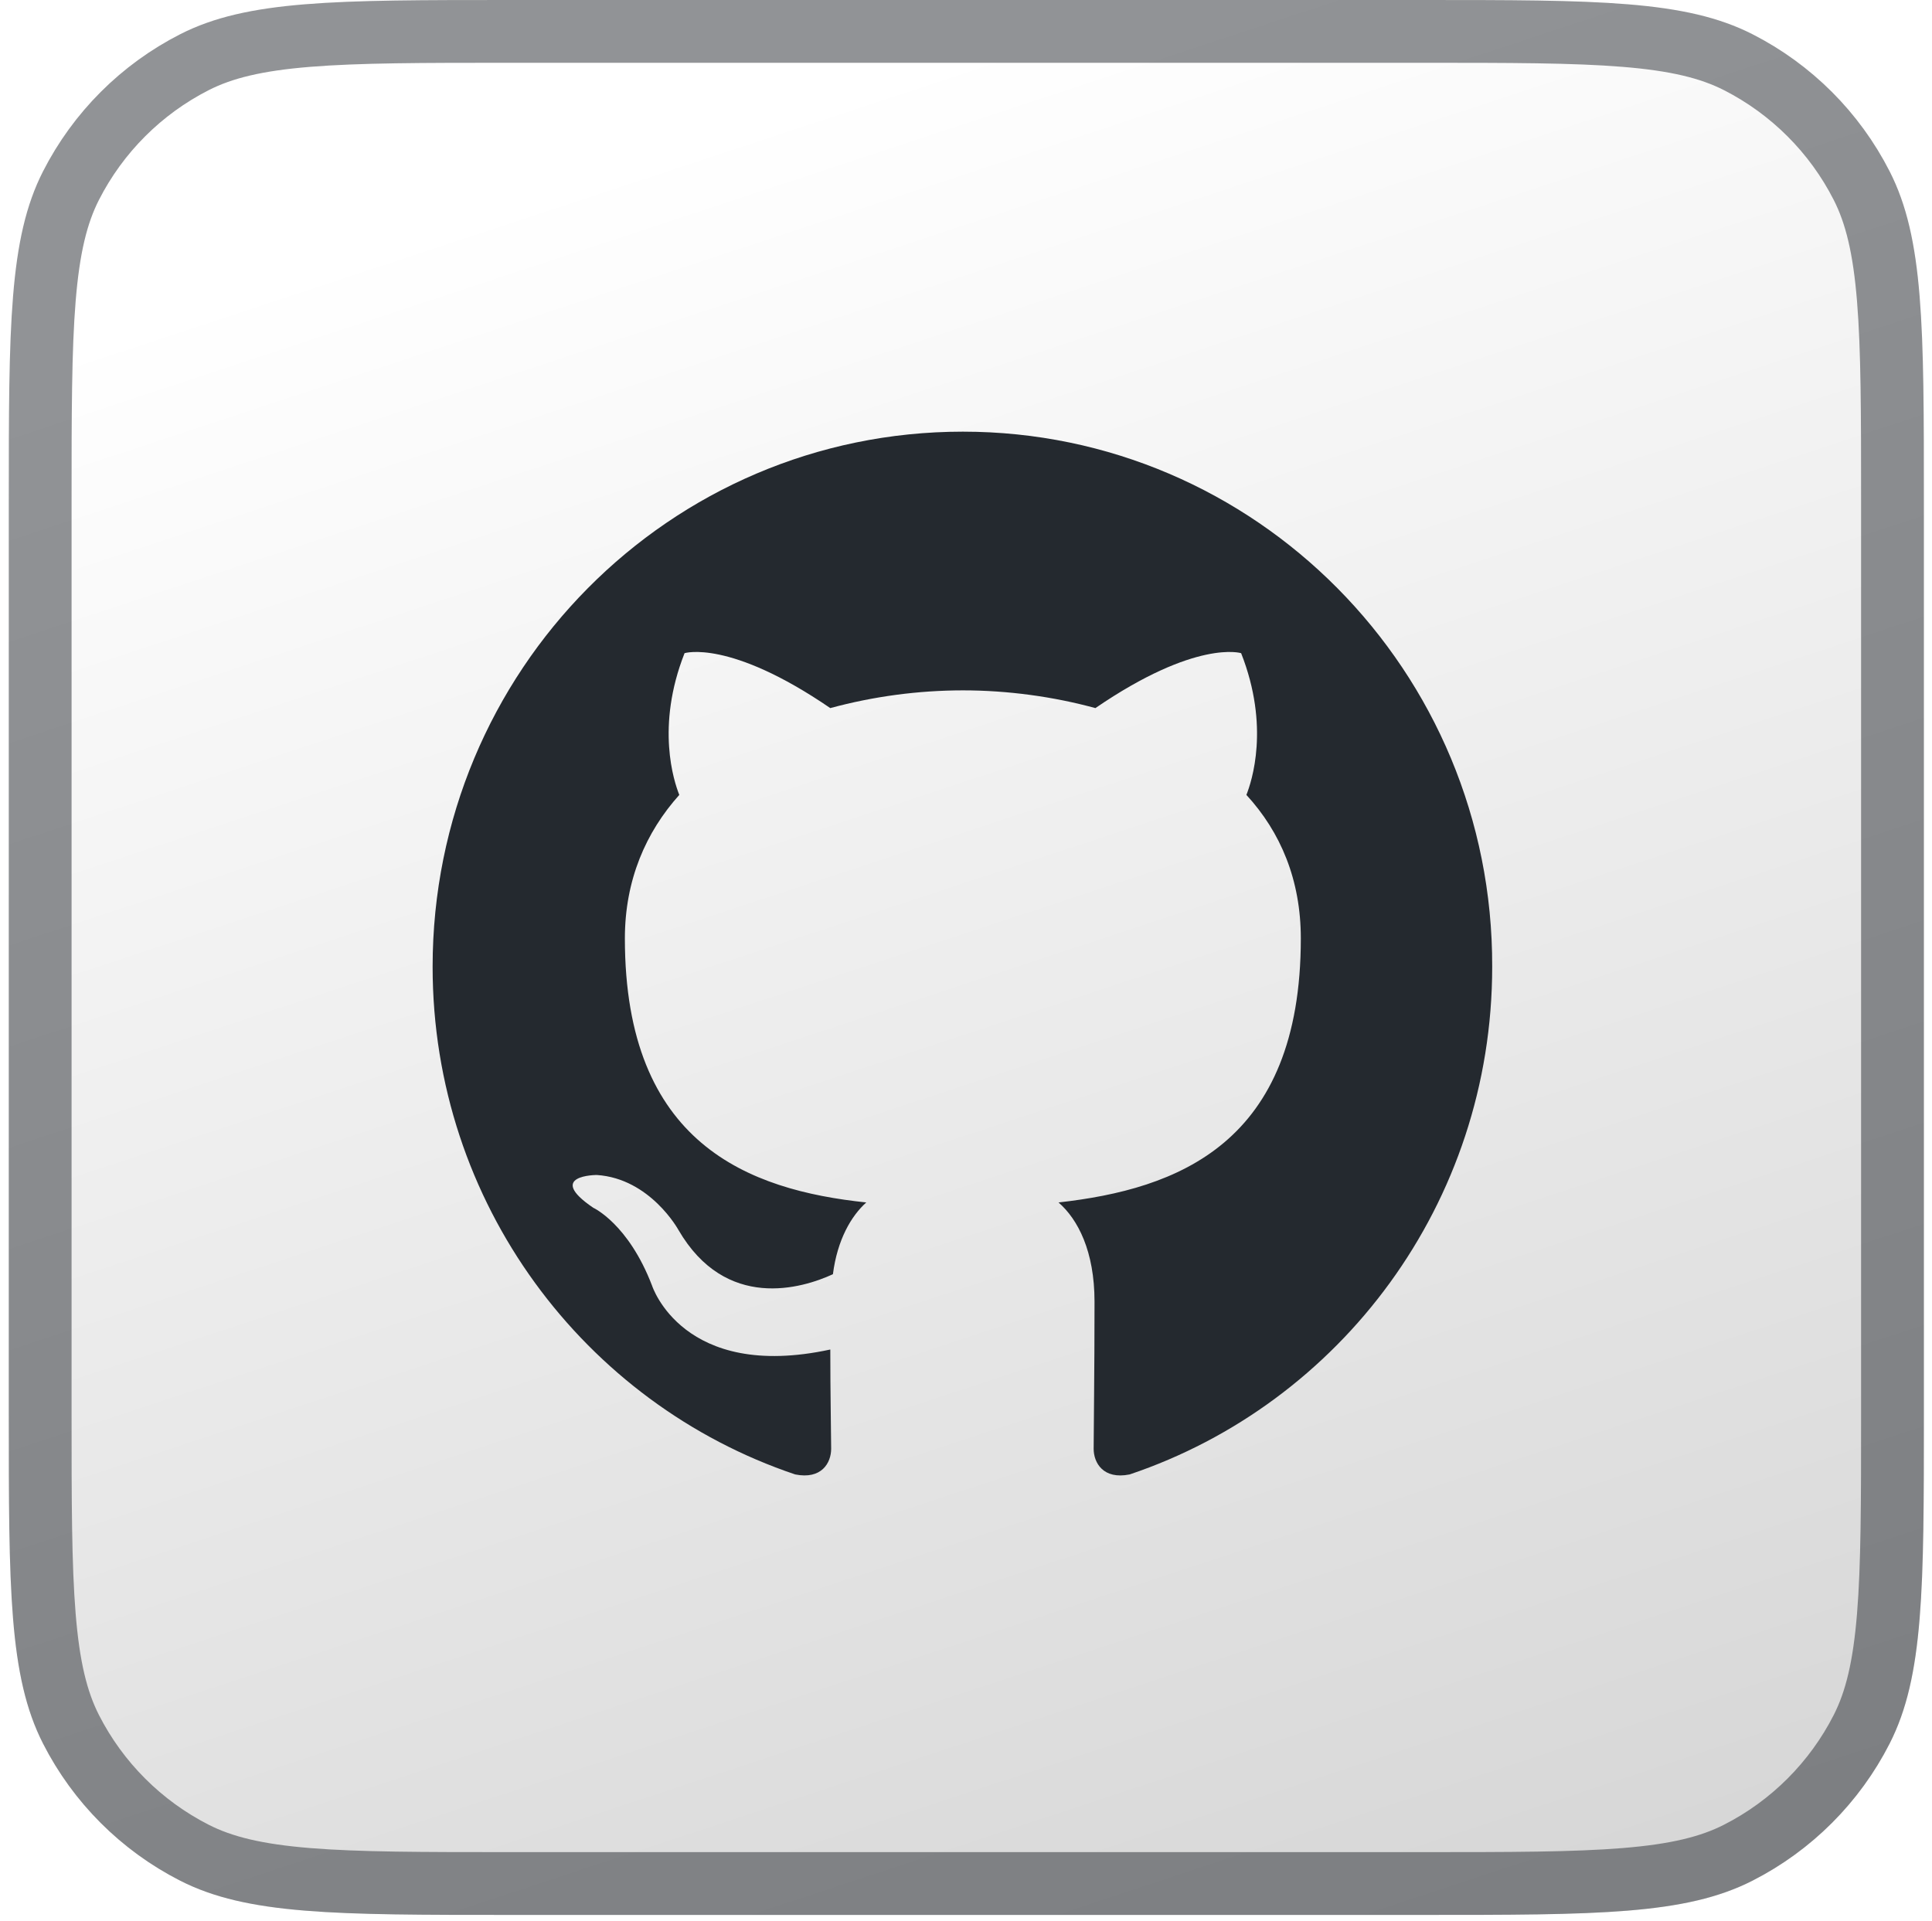
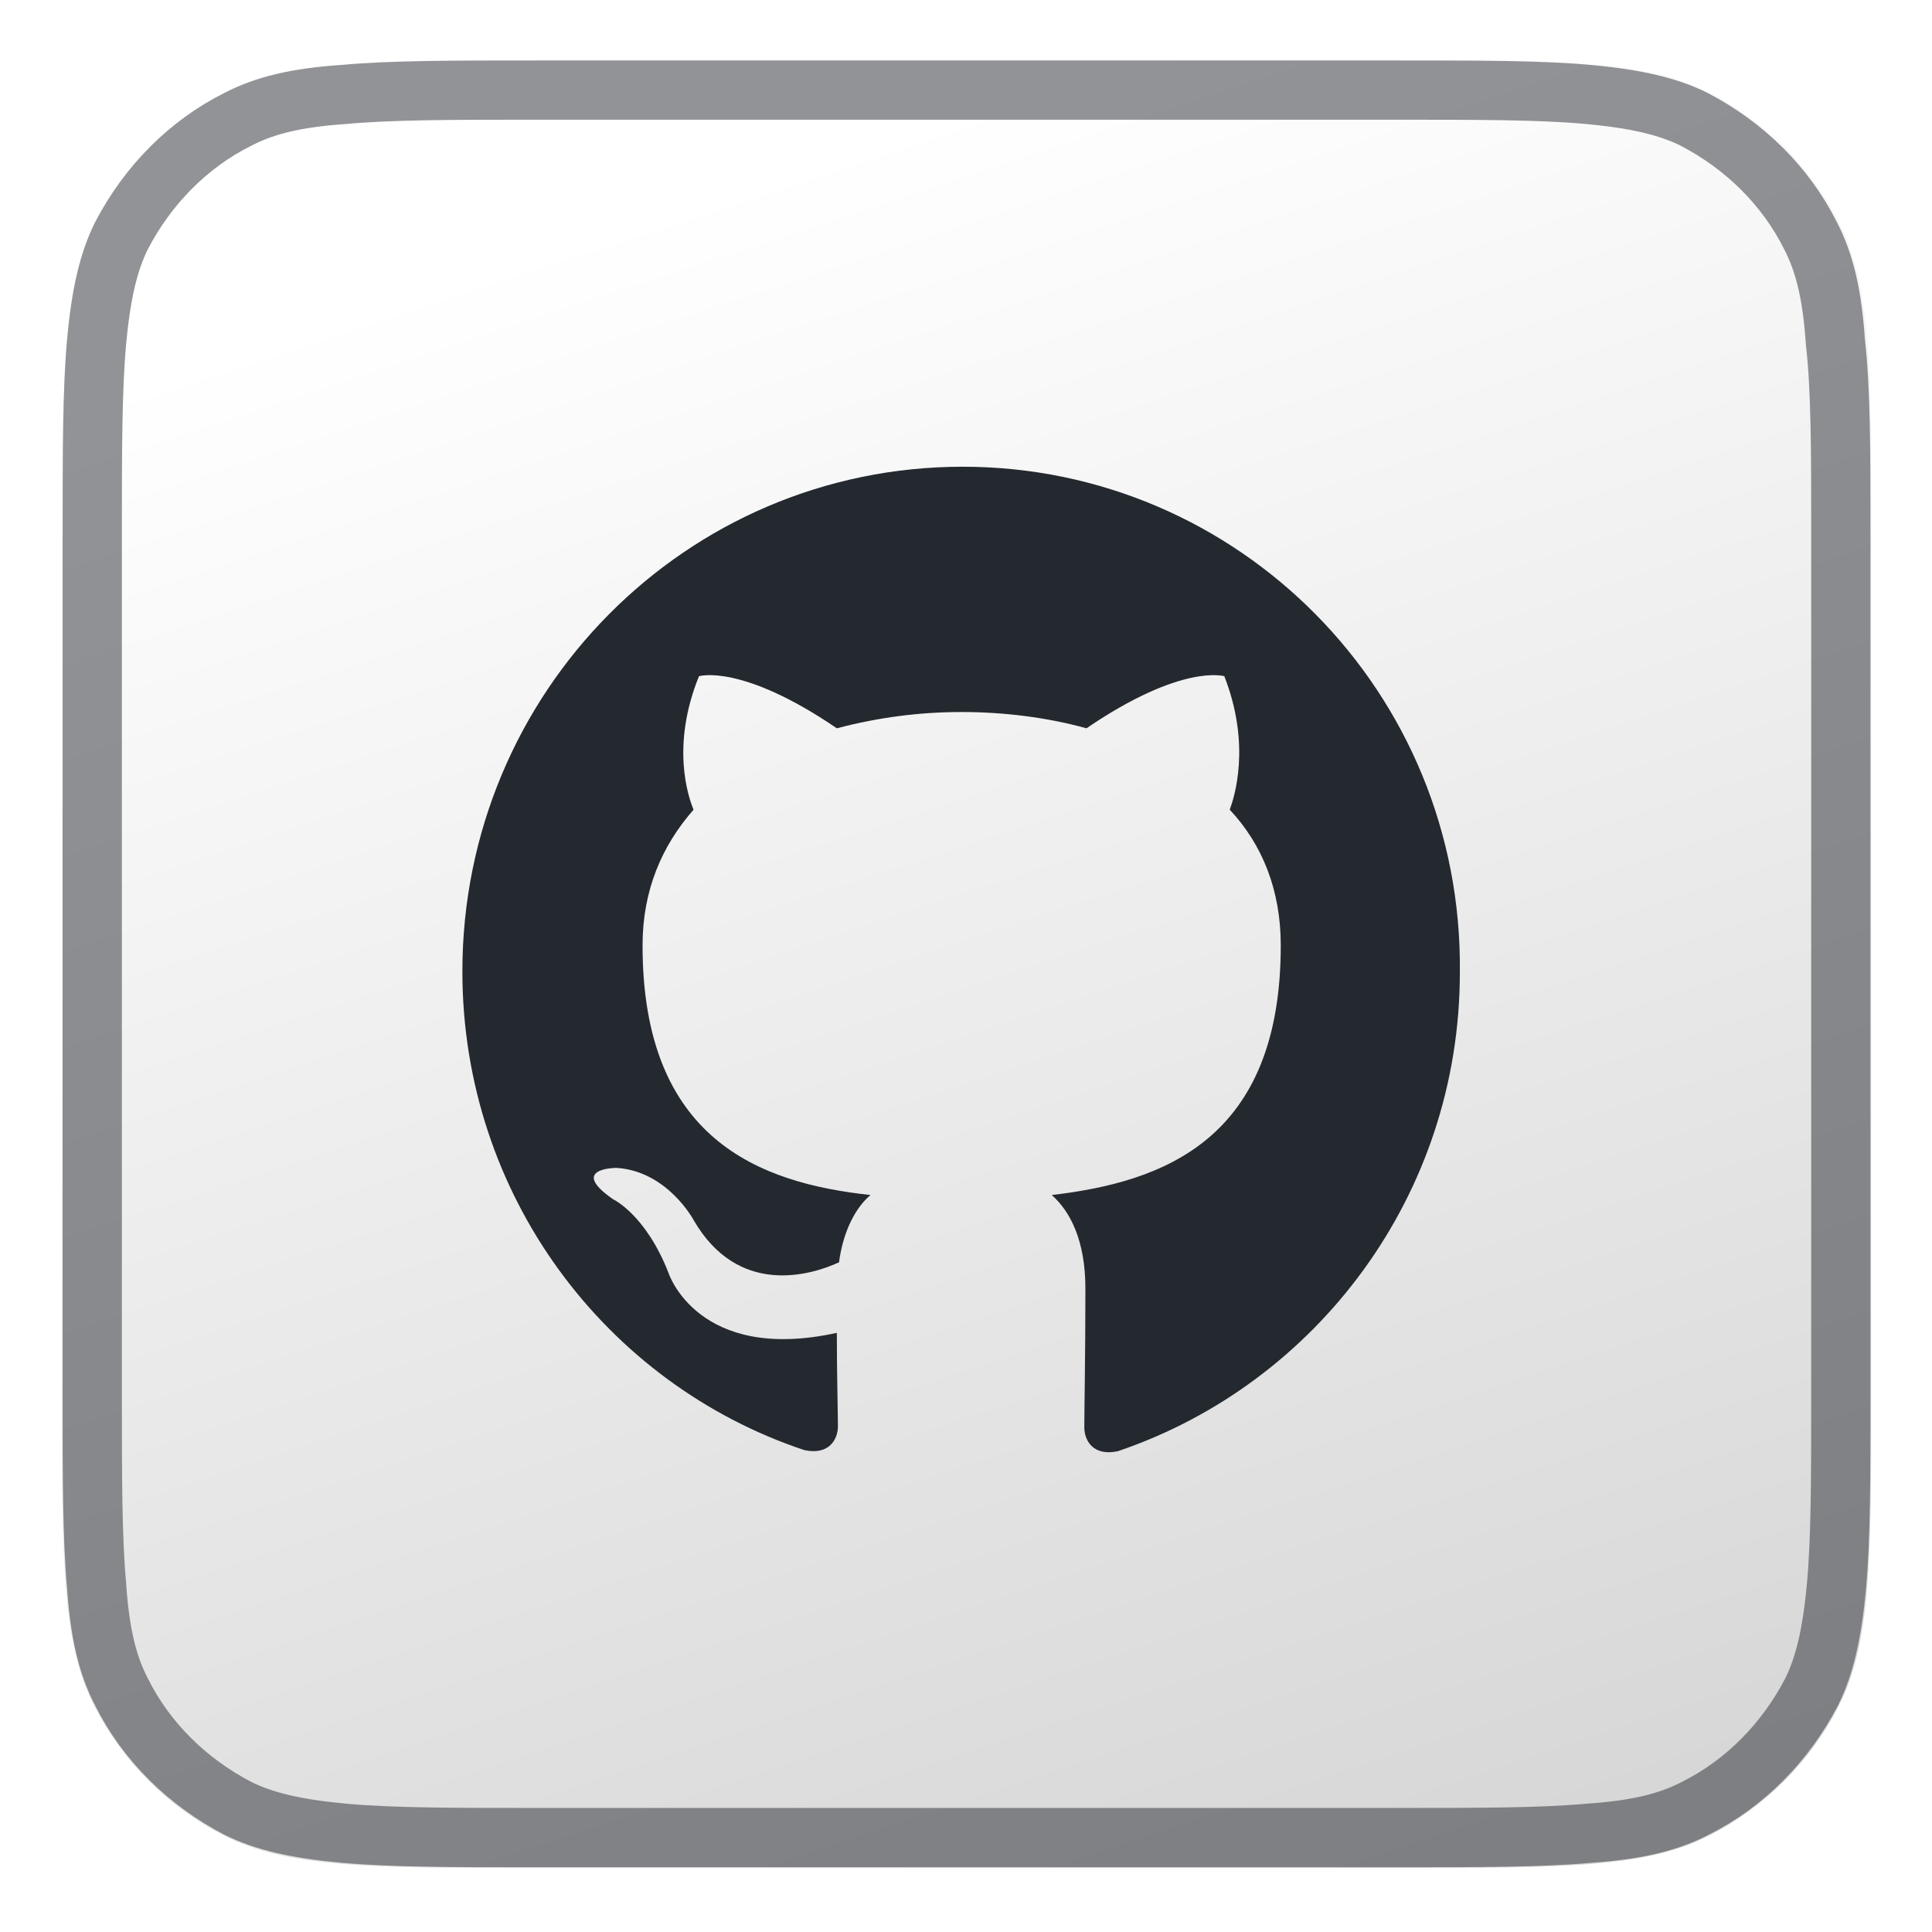
- <svg xmlns="http://www.w3.org/2000/svg" width="168" height="167" viewBox="0 0 168 167" fill="none">
-   <path d="M0.764 43.68C0.764 28.391 0.764 20.746 3.739 14.906C6.357 9.769 10.533 5.593 15.67 2.976C21.509 0 29.154 0 44.444 0L123.614 0C138.903 0 146.548 0 152.388 2.976C157.524 5.593 161.701 9.769 164.318 14.906C167.294 20.746 167.294 28.391 167.294 43.68L167.294 122.85C167.294 138.139 167.294 145.784 164.318 151.624C161.701 156.761 157.524 160.937 152.388 163.554C146.548 166.53 138.903 166.53 123.614 166.53L44.444 166.53C29.154 166.53 21.509 166.53 15.67 163.554C10.533 160.937 6.357 156.761 3.739 151.624C0.764 145.784 0.764 138.139 0.764 122.85L0.764 43.68Z" fill="url(#paint0_linear_1389_18106)" />
-   <path d="M164.564 43.68L164.564 122.85C164.564 130.54 164.562 136.143 164.201 140.558C163.843 144.942 163.145 147.914 161.886 150.385C159.53 155.008 155.771 158.766 151.148 161.122C148.677 162.381 145.705 163.079 141.322 163.437C136.907 163.798 131.303 163.8 123.614 163.8L44.444 163.8C36.754 163.8 31.151 163.798 26.735 163.437C22.352 163.079 19.38 162.381 16.909 161.122C12.286 158.766 8.527 155.008 6.172 150.385C4.913 147.914 4.215 144.942 3.857 140.558C3.496 136.143 3.494 130.54 3.494 122.85L3.494 43.68C3.494 35.99 3.496 30.387 3.857 25.972C4.215 21.588 4.913 18.616 6.172 16.145C8.527 11.522 12.286 7.764 16.909 5.408C19.38 4.149 22.352 3.451 26.735 3.093C31.151 2.732 36.754 2.73 44.444 2.73L123.614 2.73C131.303 2.73 136.907 2.732 141.322 3.093C145.705 3.451 148.677 4.149 151.148 5.408C155.771 7.764 159.53 11.522 161.886 16.145C163.145 18.616 163.843 21.588 164.201 25.972C164.562 30.387 164.564 35.99 164.564 43.68Z" stroke="#24292F" stroke-opacity="0.5" stroke-width="5.46" />
-   <path fill-rule="evenodd" clip-rule="evenodd" d="M83.727 37.539C58.23 37.539 37.619 58.341 37.619 84.076C37.619 104.646 50.825 122.059 69.146 128.223C71.436 128.686 72.275 127.221 72.275 125.99C72.275 124.911 72.2 121.213 72.2 117.36C59.374 120.134 56.703 111.812 56.703 111.812C54.642 106.419 51.588 105.033 51.588 105.033C47.39 102.182 51.894 102.182 51.894 102.182C56.55 102.49 58.994 106.959 58.994 106.959C63.115 114.047 69.757 112.044 72.428 110.811C72.81 107.806 74.032 105.726 75.329 104.571C65.1 103.492 54.337 99.485 54.337 81.611C54.337 76.525 56.167 72.365 59.069 69.129C58.61 67.974 57.008 63.196 59.527 56.802C59.527 56.802 63.421 55.569 72.198 61.579C75.956 60.56 79.832 60.042 83.726 60.037C87.619 60.037 91.587 60.577 95.252 61.579C104.031 55.569 107.924 56.802 107.924 56.802C110.444 63.197 108.839 67.974 108.382 69.129C111.36 72.365 113.115 76.525 113.115 81.611C113.115 99.486 102.352 103.414 92.046 104.571C93.726 106.034 95.176 108.808 95.176 113.199C95.176 119.44 95.1 124.448 95.1 125.989C95.1 127.222 95.94 128.686 98.23 128.224C116.55 122.059 129.756 104.647 129.756 84.076C129.833 58.341 109.146 37.539 83.727 37.539Z" fill="#24292F" />
-   <defs>
-     <linearGradient id="paint0_linear_1389_18106" x1="75.771" y1="6.851" x2="128.197" y2="165.536" gradientUnits="userSpaceOnUse">
-       <stop stop-color="white" />
-       <stop offset="1" stop-color="#D7D7D7" />
-     </linearGradient>
-   </defs>
+ <svg xmlns="http://www.w3.org/2000/svg" version="1.1" id="Layer_1" x="0px" y="0px" viewBox="0 0 178 178" style="enable-background:new 0 0 178 178;" xml:space="preserve">
+   <style type="text/css">
+ 	.st0{fill:url(#SVGID_1_);}
+ 	.st1{fill:none;stroke:#24292F;stroke-width:5.46;stroke-opacity:0.5;}
+ 	.st2{fill-rule:evenodd;clip-rule:evenodd;fill:#24292F;}
+ </style>
+   <linearGradient id="SVGID_1_" gradientUnits="userSpaceOnUse" x1="65.455" y1="161.479" x2="117.881" y2="2.794" gradientTransform="matrix(1 0 0 -1 0 178.89)">
+     <stop offset="0" style="stop-color:#FFFFFF" />
+     <stop offset="1" style="stop-color:#D7D7D7" />
+   </linearGradient>
+   <path class="st0" d="M5.8,49.2c0-15.3,0-22.9,3-28.8c2.6-5.1,6.8-9.3,11.9-11.9c5.8-3,13.5-3,28.8-3h79.2c15.3,0,22.9,0,28.8,3  c5.1,2.6,9.3,6.8,11.9,11.9c3,5.8,3,13.5,3,28.8v79.2c0,15.3,0,22.9-3,28.8c-2.6,5.1-6.8,9.3-11.9,11.9c-5.8,3-13.5,3-28.8,3H49.4  c-15.3,0-22.9,0-28.8-3c-5.1-2.6-9.3-6.8-11.9-11.9c-3-5.8-3-13.5-3-28.8V49.2z" />
+   <path class="st1" d="M169.6,49.2v79.2c0,7.7,0,13.3-0.4,17.7c-0.4,4.4-1.1,7.4-2.3,9.8c-2.4,4.6-6.1,8.4-10.7,10.7  c-2.5,1.3-5.4,2-9.8,2.3c-4.4,0.4-10,0.4-17.7,0.4H49.4c-7.7,0-13.3,0-17.7-0.4c-4.4-0.4-7.4-1.1-9.8-2.3  c-4.6-2.4-8.4-6.1-10.7-10.7c-1.3-2.5-2-5.4-2.3-9.8c-0.4-4.4-0.4-10-0.4-17.7V49.2c0-7.7,0-13.3,0.4-17.7c0.4-4.4,1.1-7.4,2.3-9.8  c2.4-4.6,6.1-8.4,10.7-10.7c2.5-1.3,5.4-2,9.8-2.3c4.4-0.4,10-0.4,17.7-0.4h79.2c7.7,0,13.3,0,17.7,0.4c4.4,0.4,7.4,1.1,9.8,2.3  c4.6,2.4,8.4,6.1,10.7,10.7c1.3,2.5,2,5.4,2.3,9.8C169.6,35.9,169.6,41.5,169.6,49.2z" />
+   <path class="st2" d="M88.7,43c-25.5,0-46.1,20.8-46.1,46.5c0,20.6,13.2,38,31.5,44.1c2.3,0.5,3.1-1,3.1-2.2c0-1.1-0.1-4.8-0.1-8.6  c-12.8,2.8-15.5-5.5-15.5-5.5c-2.1-5.4-5.1-6.8-5.1-6.8c-4.2-2.9,0.3-2.9,0.3-2.9c4.7,0.3,7.1,4.8,7.1,4.8  c4.1,7.1,10.8,5.1,13.4,3.9c0.4-3,1.6-5.1,2.9-6.2c-10.2-1.1-21-5.1-21-23c0-5.1,1.8-9.2,4.7-12.5c-0.5-1.2-2.1-5.9,0.5-12.3  c0,0,3.9-1.2,12.7,4.8c3.8-1,7.6-1.5,11.5-1.5c3.9,0,7.9,0.5,11.5,1.5c8.8-6,12.7-4.8,12.7-4.8c2.5,6.4,0.9,11.2,0.5,12.3  c3,3.2,4.7,7.4,4.7,12.5c0,17.9-10.8,21.8-21.1,23c1.7,1.5,3.1,4.2,3.1,8.6c0,6.2-0.1,11.2-0.1,12.8c0,1.2,0.8,2.7,3.1,2.2  c18.3-6.2,31.5-23.6,31.5-44.1C134.8,63.8,114.1,43,88.7,43z" />
</svg>
